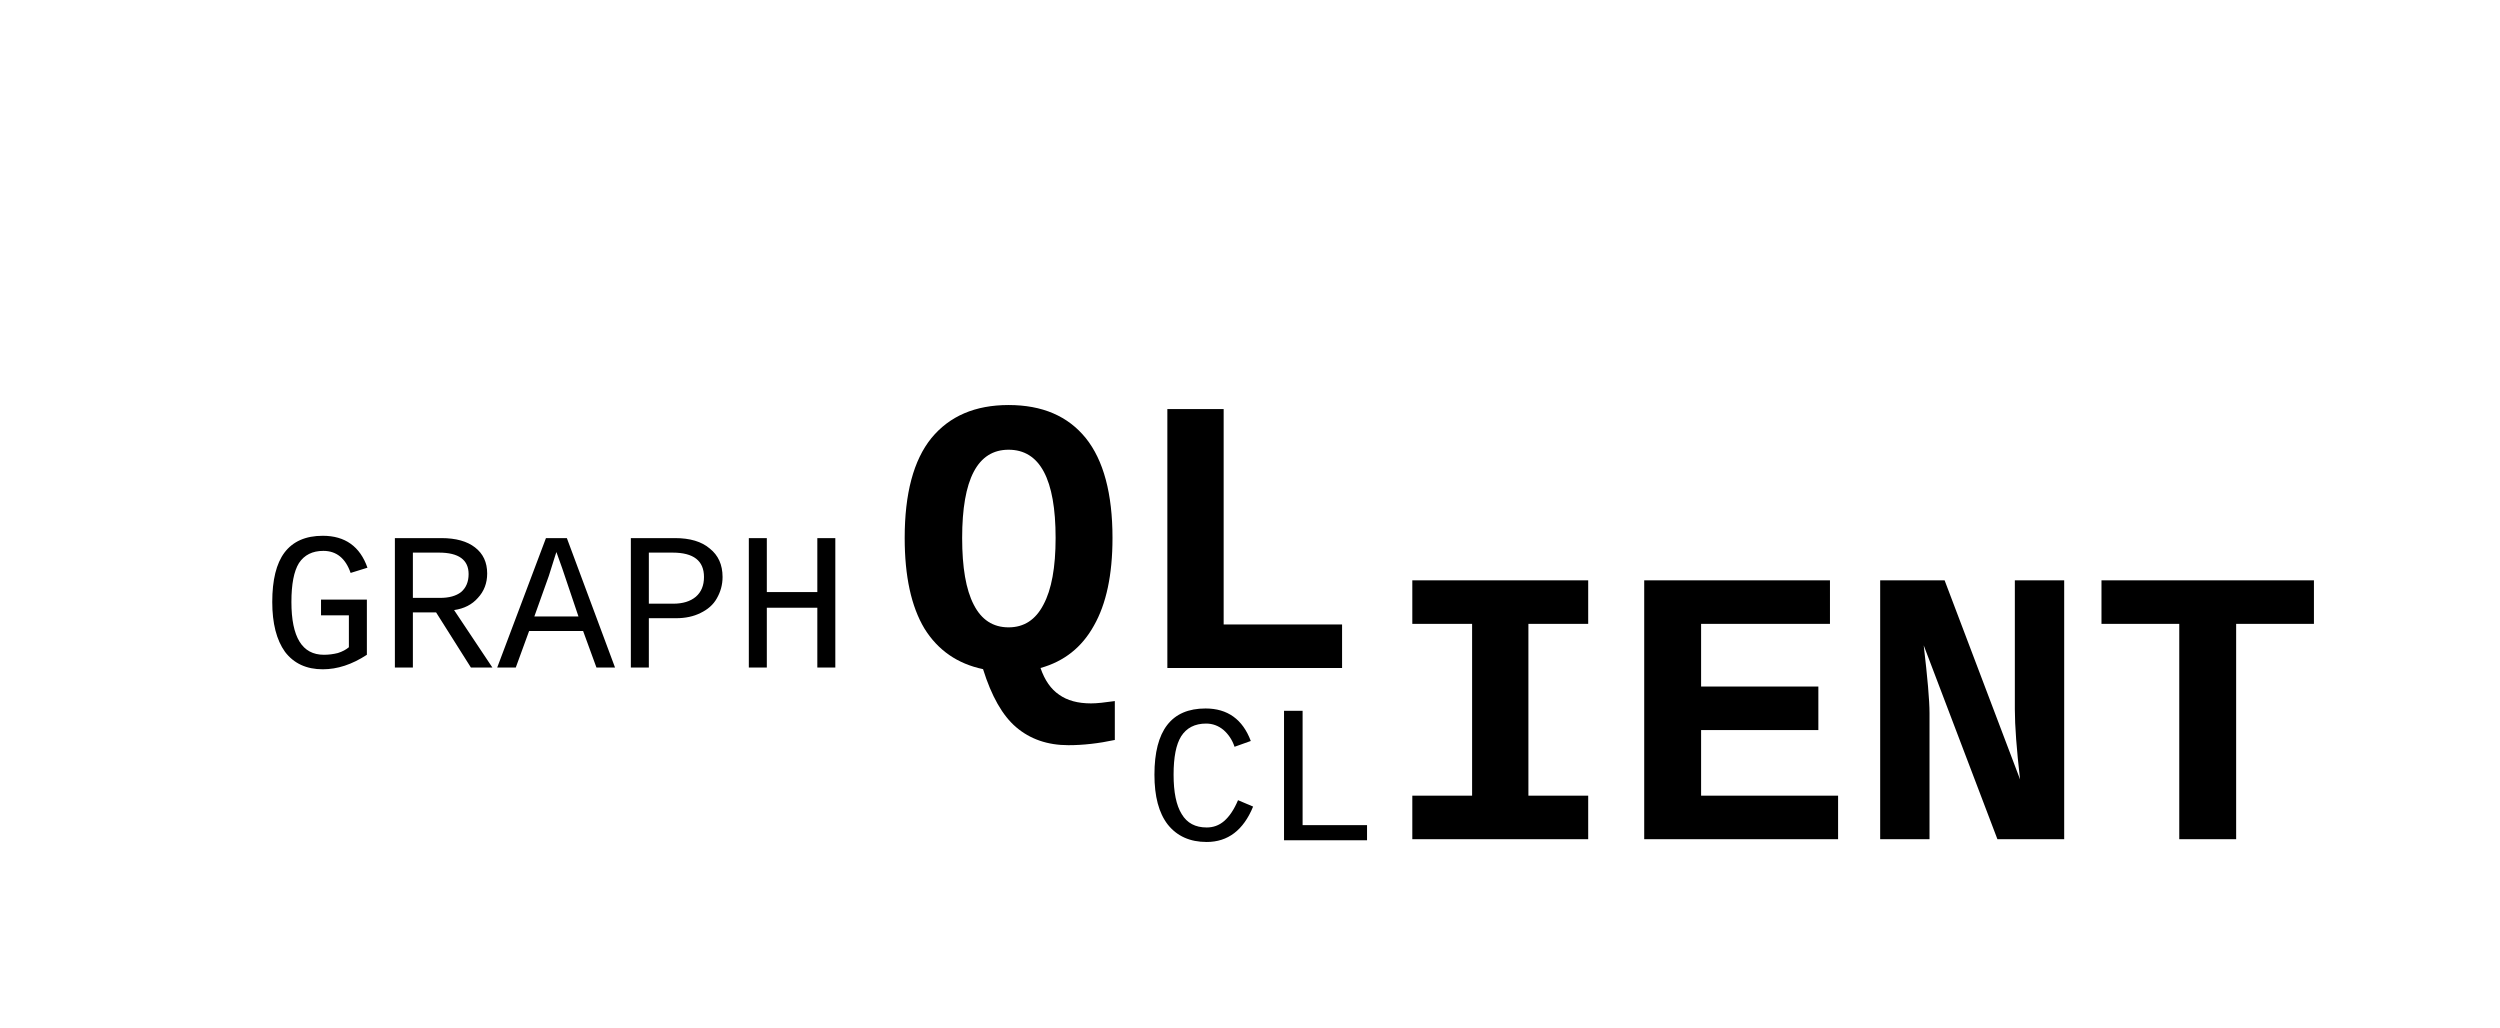
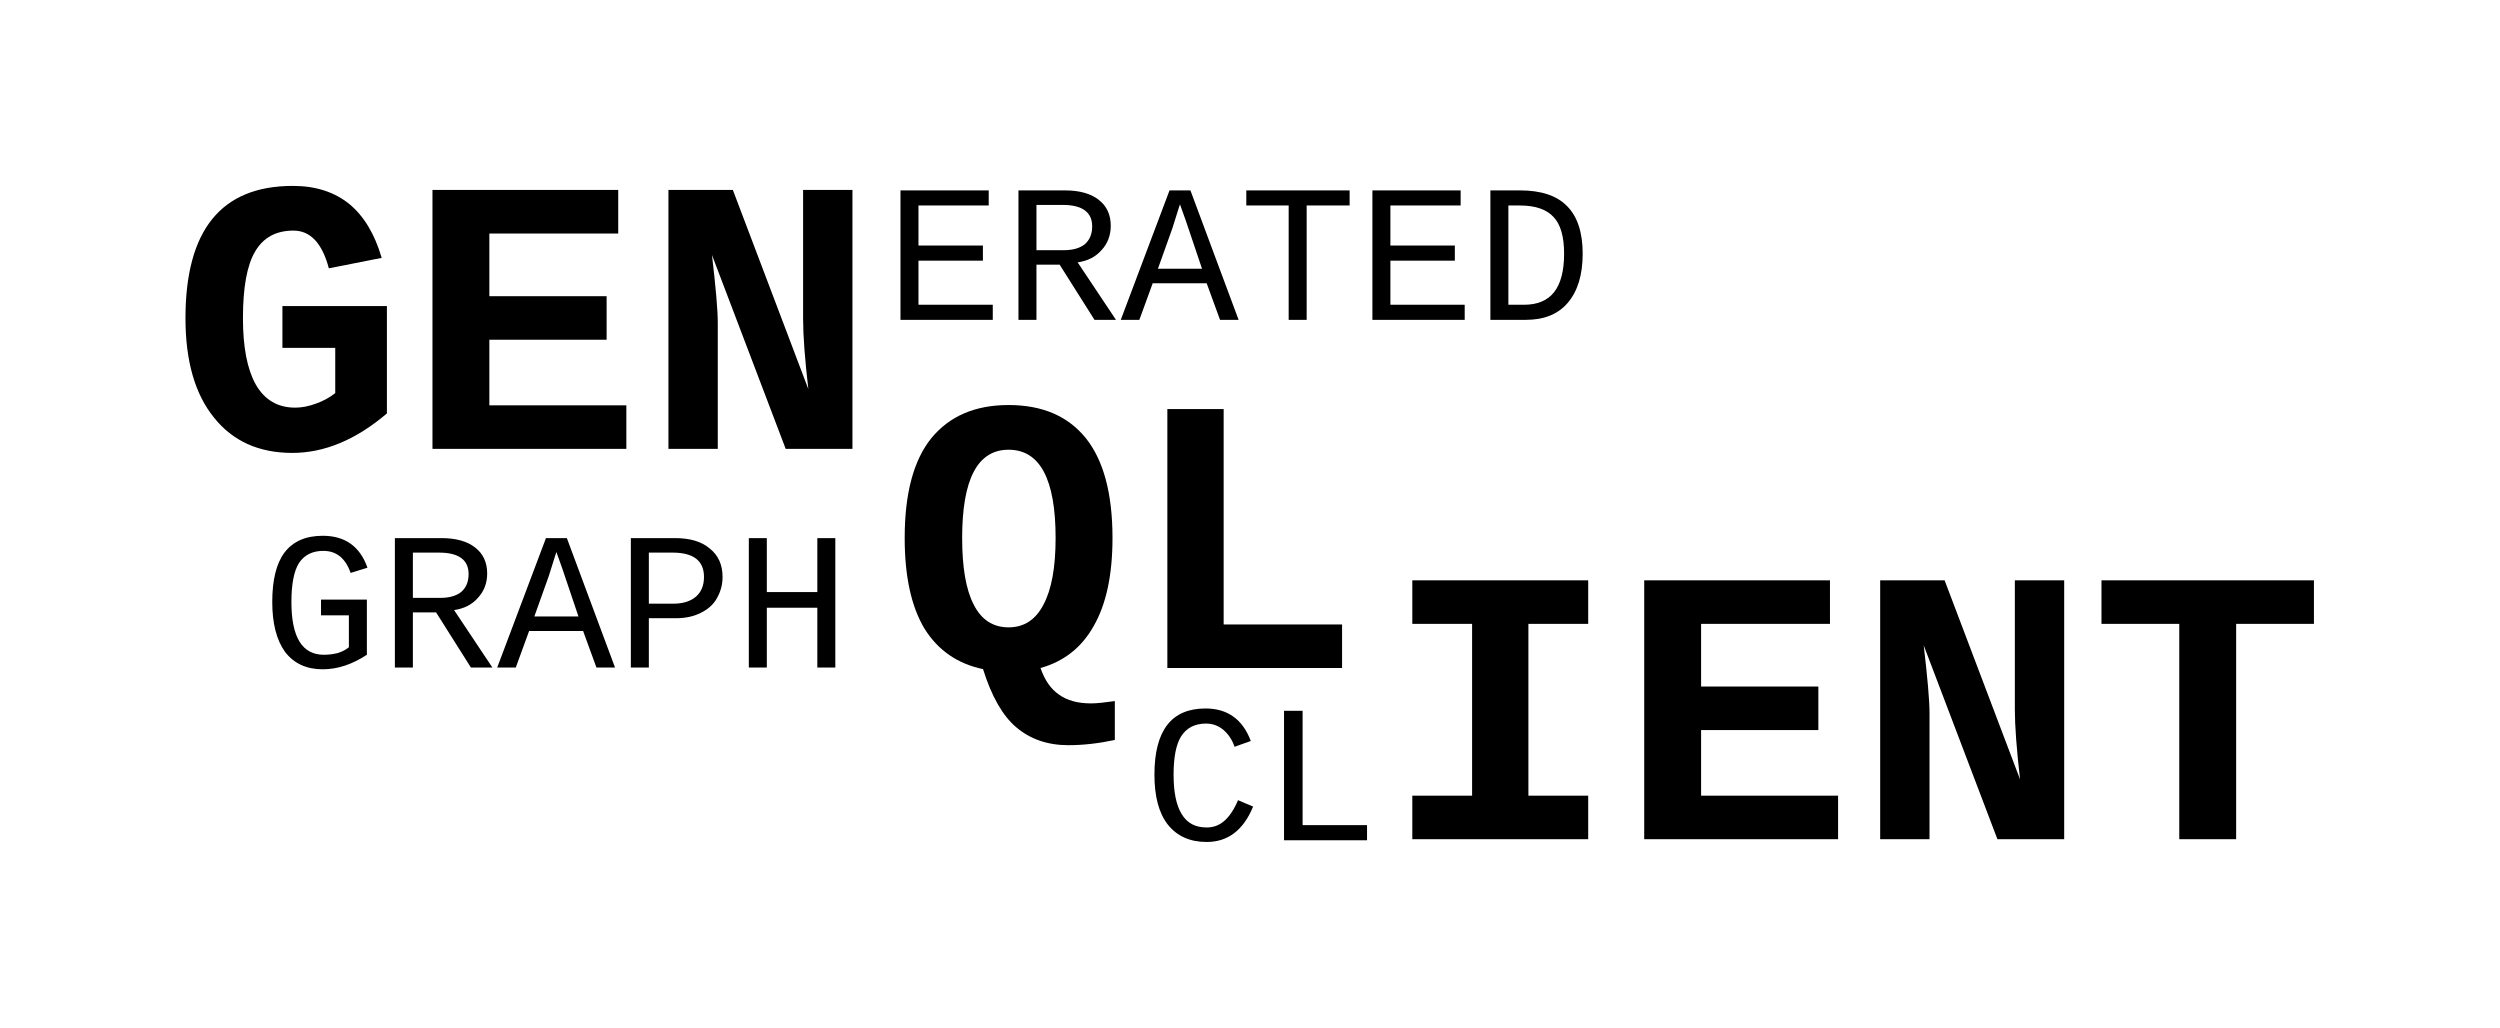
<svg xmlns="http://www.w3.org/2000/svg" id="svg8" version="1.1" viewBox="0 0 67.294 27.667" height="27.667mm" width="67.294mm">
  <defs id="defs2" />
  <g transform="translate(-47.27301,-62.33978)" id="layer1">
-     <flowRoot transform="matrix(0.2645833,0,0,0.2645833,-0.3010379,-0.1613115)" style="font-style:normal;font-variant:normal;font-weight:bold;font-stretch:normal;font-size:40px;line-height:1.25;font-family:'Liberation Mono';-inkscape-font-specification:'Liberation Mono, Bold';font-variant-ligatures:normal;font-variant-caps:normal;font-variant-numeric:normal;font-feature-settings:normal;text-align:start;letter-spacing:0px;word-spacing:0px;writing-mode:lr-tb;text-anchor:start;fill:#000000;fill-opacity:1;stroke:none" id="flowRoot3713" xml:space="preserve">
-       <flowRegion style="font-style:normal;font-variant:normal;font-weight:bold;font-stretch:normal;font-size:40px;font-family:'Liberation Mono';-inkscape-font-specification:'Liberation Mono, Bold';font-variant-ligatures:normal;font-variant-caps:normal;font-variant-numeric:normal;font-feature-settings:normal;text-align:start;writing-mode:lr-tb;text-anchor:start" id="flowRegion3715">
-         <rect style="font-style:normal;font-variant:normal;font-weight:bold;font-stretch:normal;font-size:40px;font-family:'Liberation Mono';-inkscape-font-specification:'Liberation Mono, Bold';font-variant-ligatures:normal;font-variant-caps:normal;font-variant-numeric:normal;font-feature-settings:normal;text-align:start;writing-mode:lr-tb;text-anchor:start" y="246.805" x="197.143" height="58.571" width="107.143" id="rect3717" />
-       </flowRegion>
-       <flowPara id="flowPara3719">GEN</flowPara>
-     </flowRoot>
-     <flowRoot transform="matrix(0.2645833,0,0,0.2645833,-13.19746,-2.084961)" style="font-style:normal;font-variant:normal;font-weight:normal;font-stretch:normal;font-size:20px;line-height:1.25;font-family:'Liberation Mono';-inkscape-font-specification:'Liberation Mono, Normal';font-variant-ligatures:normal;font-variant-caps:normal;font-variant-numeric:normal;font-feature-settings:normal;text-align:start;letter-spacing:0px;word-spacing:0px;writing-mode:lr-tb;text-anchor:start;fill:#000000;fill-opacity:1;stroke:none" id="flowRoot3721" xml:space="preserve">
-       <flowRegion style="font-style:normal;font-variant:normal;font-weight:normal;font-stretch:normal;font-size:20px;font-family:'Liberation Mono';-inkscape-font-specification:'Liberation Mono, Normal';font-variant-ligatures:normal;font-variant-caps:normal;font-variant-numeric:normal;font-feature-settings:normal;text-align:start;writing-mode:lr-tb;text-anchor:start" id="flowRegion3723">
-         <rect style="font-style:normal;font-variant:normal;font-weight:normal;font-stretch:normal;font-size:20px;font-family:'Liberation Mono';-inkscape-font-specification:'Liberation Mono, Normal';font-variant-ligatures:normal;font-variant-caps:normal;font-variant-numeric:normal;font-feature-settings:normal;text-align:start;writing-mode:lr-tb;text-anchor:start" y="258.234" x="318.571" height="62.857" width="182.143" id="rect3725" />
-       </flowRegion>
-       <flowPara id="flowPara3727">ERATED</flowPara>
-     </flowRoot>
+     <text id="text3858" y="74.419" x="51.86" style="font-style:normal;font-variant:normal;font-weight:bold;font-stretch:normal;font-size:10.583px;line-height:1.25;font-family:'Liberation Mono';-inkscape-font-specification:'Liberation Mono, Bold';font-variant-ligatures:normal;font-variant-caps:normal;font-variant-numeric:normal;font-feature-settings:normal;text-align:start;letter-spacing:0px;word-spacing:0px;writing-mode:lr-tb;text-anchor:start;fill:#000000;fill-opacity:1;stroke:none;stroke-width:0.265" xml:space="preserve">
+       <tspan style="stroke-width:0.265" id="tspan3856" y="74.419" x="51.86">
+         <tspan style="stroke-width:0.265" id="tspan3854" y="74.419" x="51.86">GEN</tspan>
+       </tspan>
+     </text>
+     <text id="text3864" y="70.948" x="71.091" style="font-style:normal;font-variant:normal;font-weight:normal;font-stretch:normal;font-size:5.292px;line-height:1.25;font-family:'Liberation Mono';-inkscape-font-specification:'Liberation Mono, Normal';font-variant-ligatures:normal;font-variant-caps:normal;font-variant-numeric:normal;font-feature-settings:normal;text-align:start;letter-spacing:0px;word-spacing:0px;writing-mode:lr-tb;text-anchor:start;fill:#000000;fill-opacity:1;stroke:none;stroke-width:0.265" xml:space="preserve">
+       <tspan style="stroke-width:0.265" id="tspan3862" y="70.948" x="71.091">
+         <tspan style="stroke-width:0.265" id="tspan3860" y="70.948" x="71.091">ERATED</tspan>
+       </tspan>
+     </text>
    <text id="text3731" y="80.309" x="54.306" style="font-style:normal;font-variant:normal;font-weight:normal;font-stretch:normal;font-size:5.292px;line-height:1.25;font-family:'Liberation Mono';-inkscape-font-specification:'Liberation Mono, Normal';font-variant-ligatures:normal;font-variant-caps:normal;font-variant-numeric:normal;font-feature-settings:normal;text-align:start;letter-spacing:0px;word-spacing:0px;writing-mode:lr-tb;text-anchor:start;fill:#000000;fill-opacity:1;stroke:none;stroke-width:0.265" xml:space="preserve">
      <tspan style="font-style:normal;font-variant:normal;font-weight:normal;font-stretch:normal;font-size:5.292px;font-family:'Liberation Mono';-inkscape-font-specification:'Liberation Mono, Normal';font-variant-ligatures:normal;font-variant-caps:normal;font-variant-numeric:normal;font-feature-settings:normal;text-align:start;writing-mode:lr-tb;text-anchor:start;stroke-width:0.265" y="80.309" x="54.306" id="tspan3729">GRAPH</tspan>
    </text>
    <text id="text3735" y="80.32" x="71.249" style="font-style:normal;font-variant:normal;font-weight:bold;font-stretch:normal;font-size:10.583px;line-height:1.25;font-family:'Liberation Mono';-inkscape-font-specification:'Liberation Mono, Bold';font-variant-ligatures:normal;font-variant-caps:normal;font-variant-numeric:normal;font-feature-settings:normal;text-align:start;letter-spacing:0px;word-spacing:0px;writing-mode:lr-tb;text-anchor:start;fill:#000000;fill-opacity:1;stroke:none;stroke-width:0.265" xml:space="preserve">
      <tspan style="font-style:normal;font-variant:normal;font-weight:bold;font-stretch:normal;font-size:10.583px;font-family:'Liberation Mono';-inkscape-font-specification:'Liberation Mono, Bold';font-variant-ligatures:normal;font-variant-caps:normal;font-variant-numeric:normal;font-feature-settings:normal;text-align:start;writing-mode:lr-tb;text-anchor:start;stroke-width:0.265" y="80.32" x="71.249" id="tspan3733">QL</tspan>
    </text>
    <text id="text3739" y="84.955" x="78.052" style="font-style:normal;font-variant:normal;font-weight:normal;font-stretch:normal;font-size:5.292px;line-height:1.25;font-family:'Liberation Mono';-inkscape-font-specification:'Liberation Mono, Normal';font-variant-ligatures:normal;font-variant-caps:normal;font-variant-numeric:normal;font-feature-settings:normal;text-align:start;letter-spacing:0px;word-spacing:0px;writing-mode:lr-tb;text-anchor:start;fill:#000000;fill-opacity:1;stroke:none;stroke-width:0.265" xml:space="preserve">
      <tspan style="font-style:normal;font-variant:normal;font-weight:normal;font-stretch:normal;font-size:5.292px;font-family:'Liberation Mono';-inkscape-font-specification:'Liberation Mono, Normal';font-variant-ligatures:normal;font-variant-caps:normal;font-variant-numeric:normal;font-feature-settings:normal;text-align:start;writing-mode:lr-tb;text-anchor:start;stroke-width:0.265" y="84.955" x="78.052" id="tspan3737">CL</tspan>
    </text>
    <text id="text3743" y="84.932" x="84.478" style="font-style:normal;font-variant:normal;font-weight:bold;font-stretch:normal;font-size:10.583px;line-height:1.25;font-family:'Liberation Mono';-inkscape-font-specification:'Liberation Mono, Bold';font-variant-ligatures:normal;font-variant-caps:normal;font-variant-numeric:normal;font-feature-settings:normal;text-align:start;letter-spacing:0px;word-spacing:0px;writing-mode:lr-tb;text-anchor:start;fill:#000000;fill-opacity:1;stroke:none;stroke-width:0.265" xml:space="preserve">
      <tspan style="font-style:normal;font-variant:normal;font-weight:bold;font-stretch:normal;font-size:10.583px;font-family:'Liberation Mono';-inkscape-font-specification:'Liberation Mono, Bold';font-variant-ligatures:normal;font-variant-caps:normal;font-variant-numeric:normal;font-feature-settings:normal;text-align:start;writing-mode:lr-tb;text-anchor:start;stroke-width:0.265" y="84.932" x="84.478" id="tspan3741">IENT</tspan>
    </text>
  </g>
</svg>
